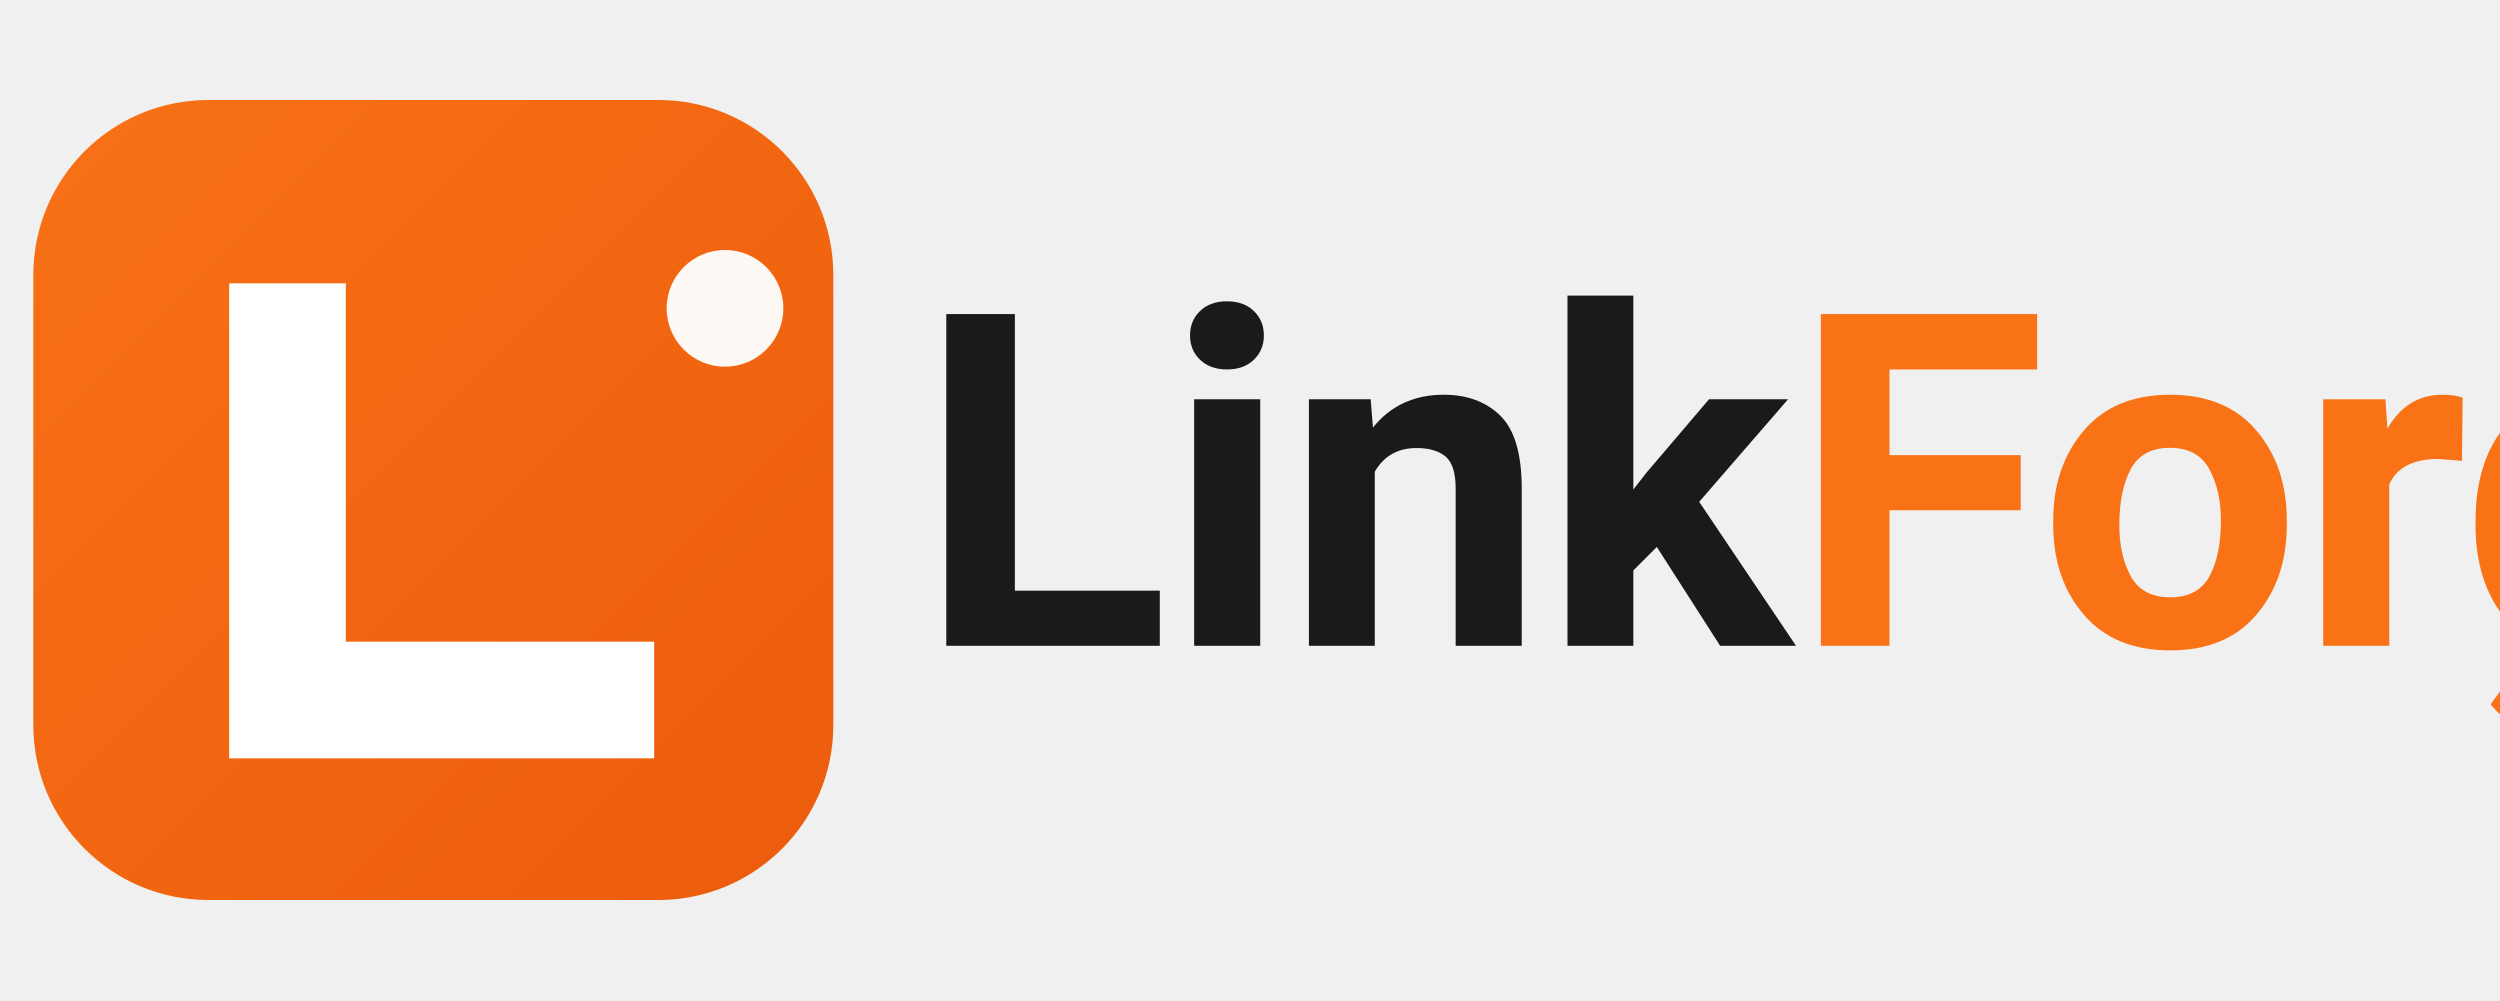
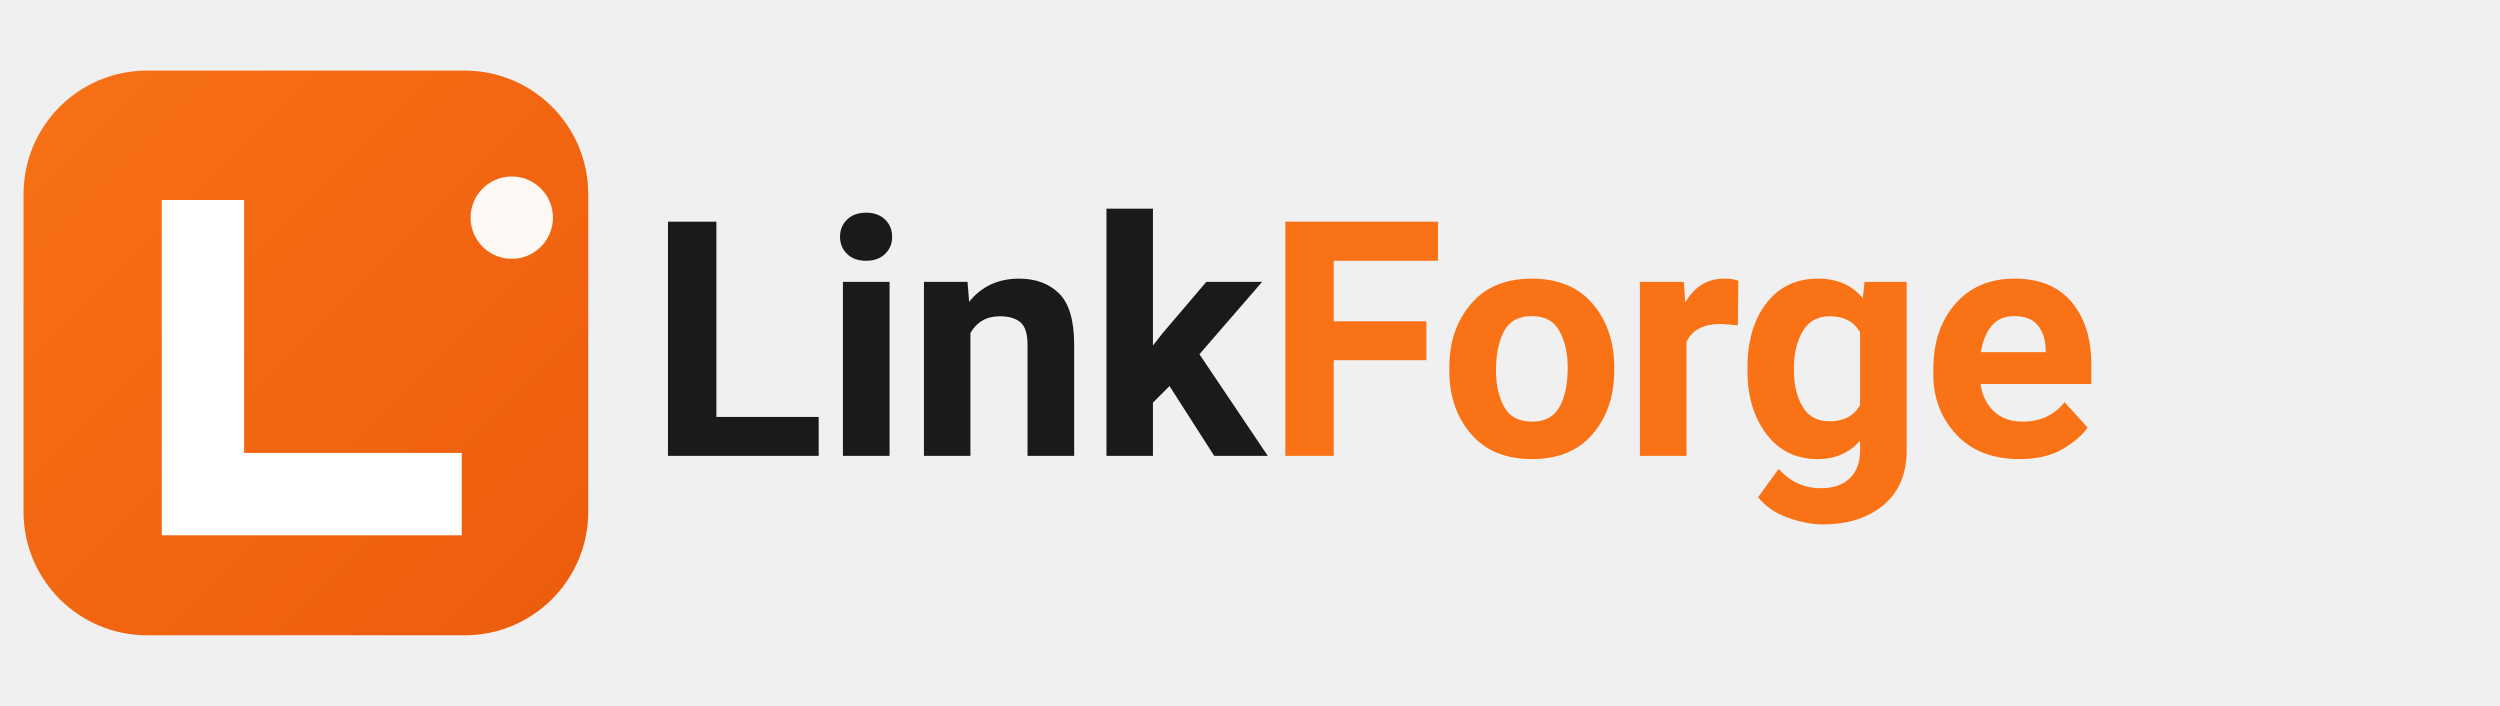
- <svg xmlns="http://www.w3.org/2000/svg" viewBox="0 0 1200 480" fill="none">
+ <svg xmlns="http://www.w3.org/2000/svg" viewBox="0 0 1700 480" fill="none">
  <defs>
    <linearGradient id="bg" x1="0" y1="0" x2="480" y2="480" gradientUnits="userSpaceOnUse">
      <stop stop-color="#f97316" />
      <stop offset="1" stop-color="#ea580c" />
    </linearGradient>
  </defs>
  <rect x="16" y="48" width="384" height="384" rx="84" fill="url(#bg)" />
  <path d="M110 348V120h56v172h148v56H110z" fill="white" transform="translate(0,16)" />
  <circle cx="348" cy="132" r="28" fill="white" opacity="0.95" transform="translate(0,16)" />
  <text x="440" y="310" font-family="-apple-system, BlinkMacSystemFont, 'Segoe UI', Roboto, sans-serif" font-size="224" font-weight="700" fill="#1a1a1a" letter-spacing="-2">
    Link<tspan fill="#f97316">Forge</tspan>
  </text>
</svg>
